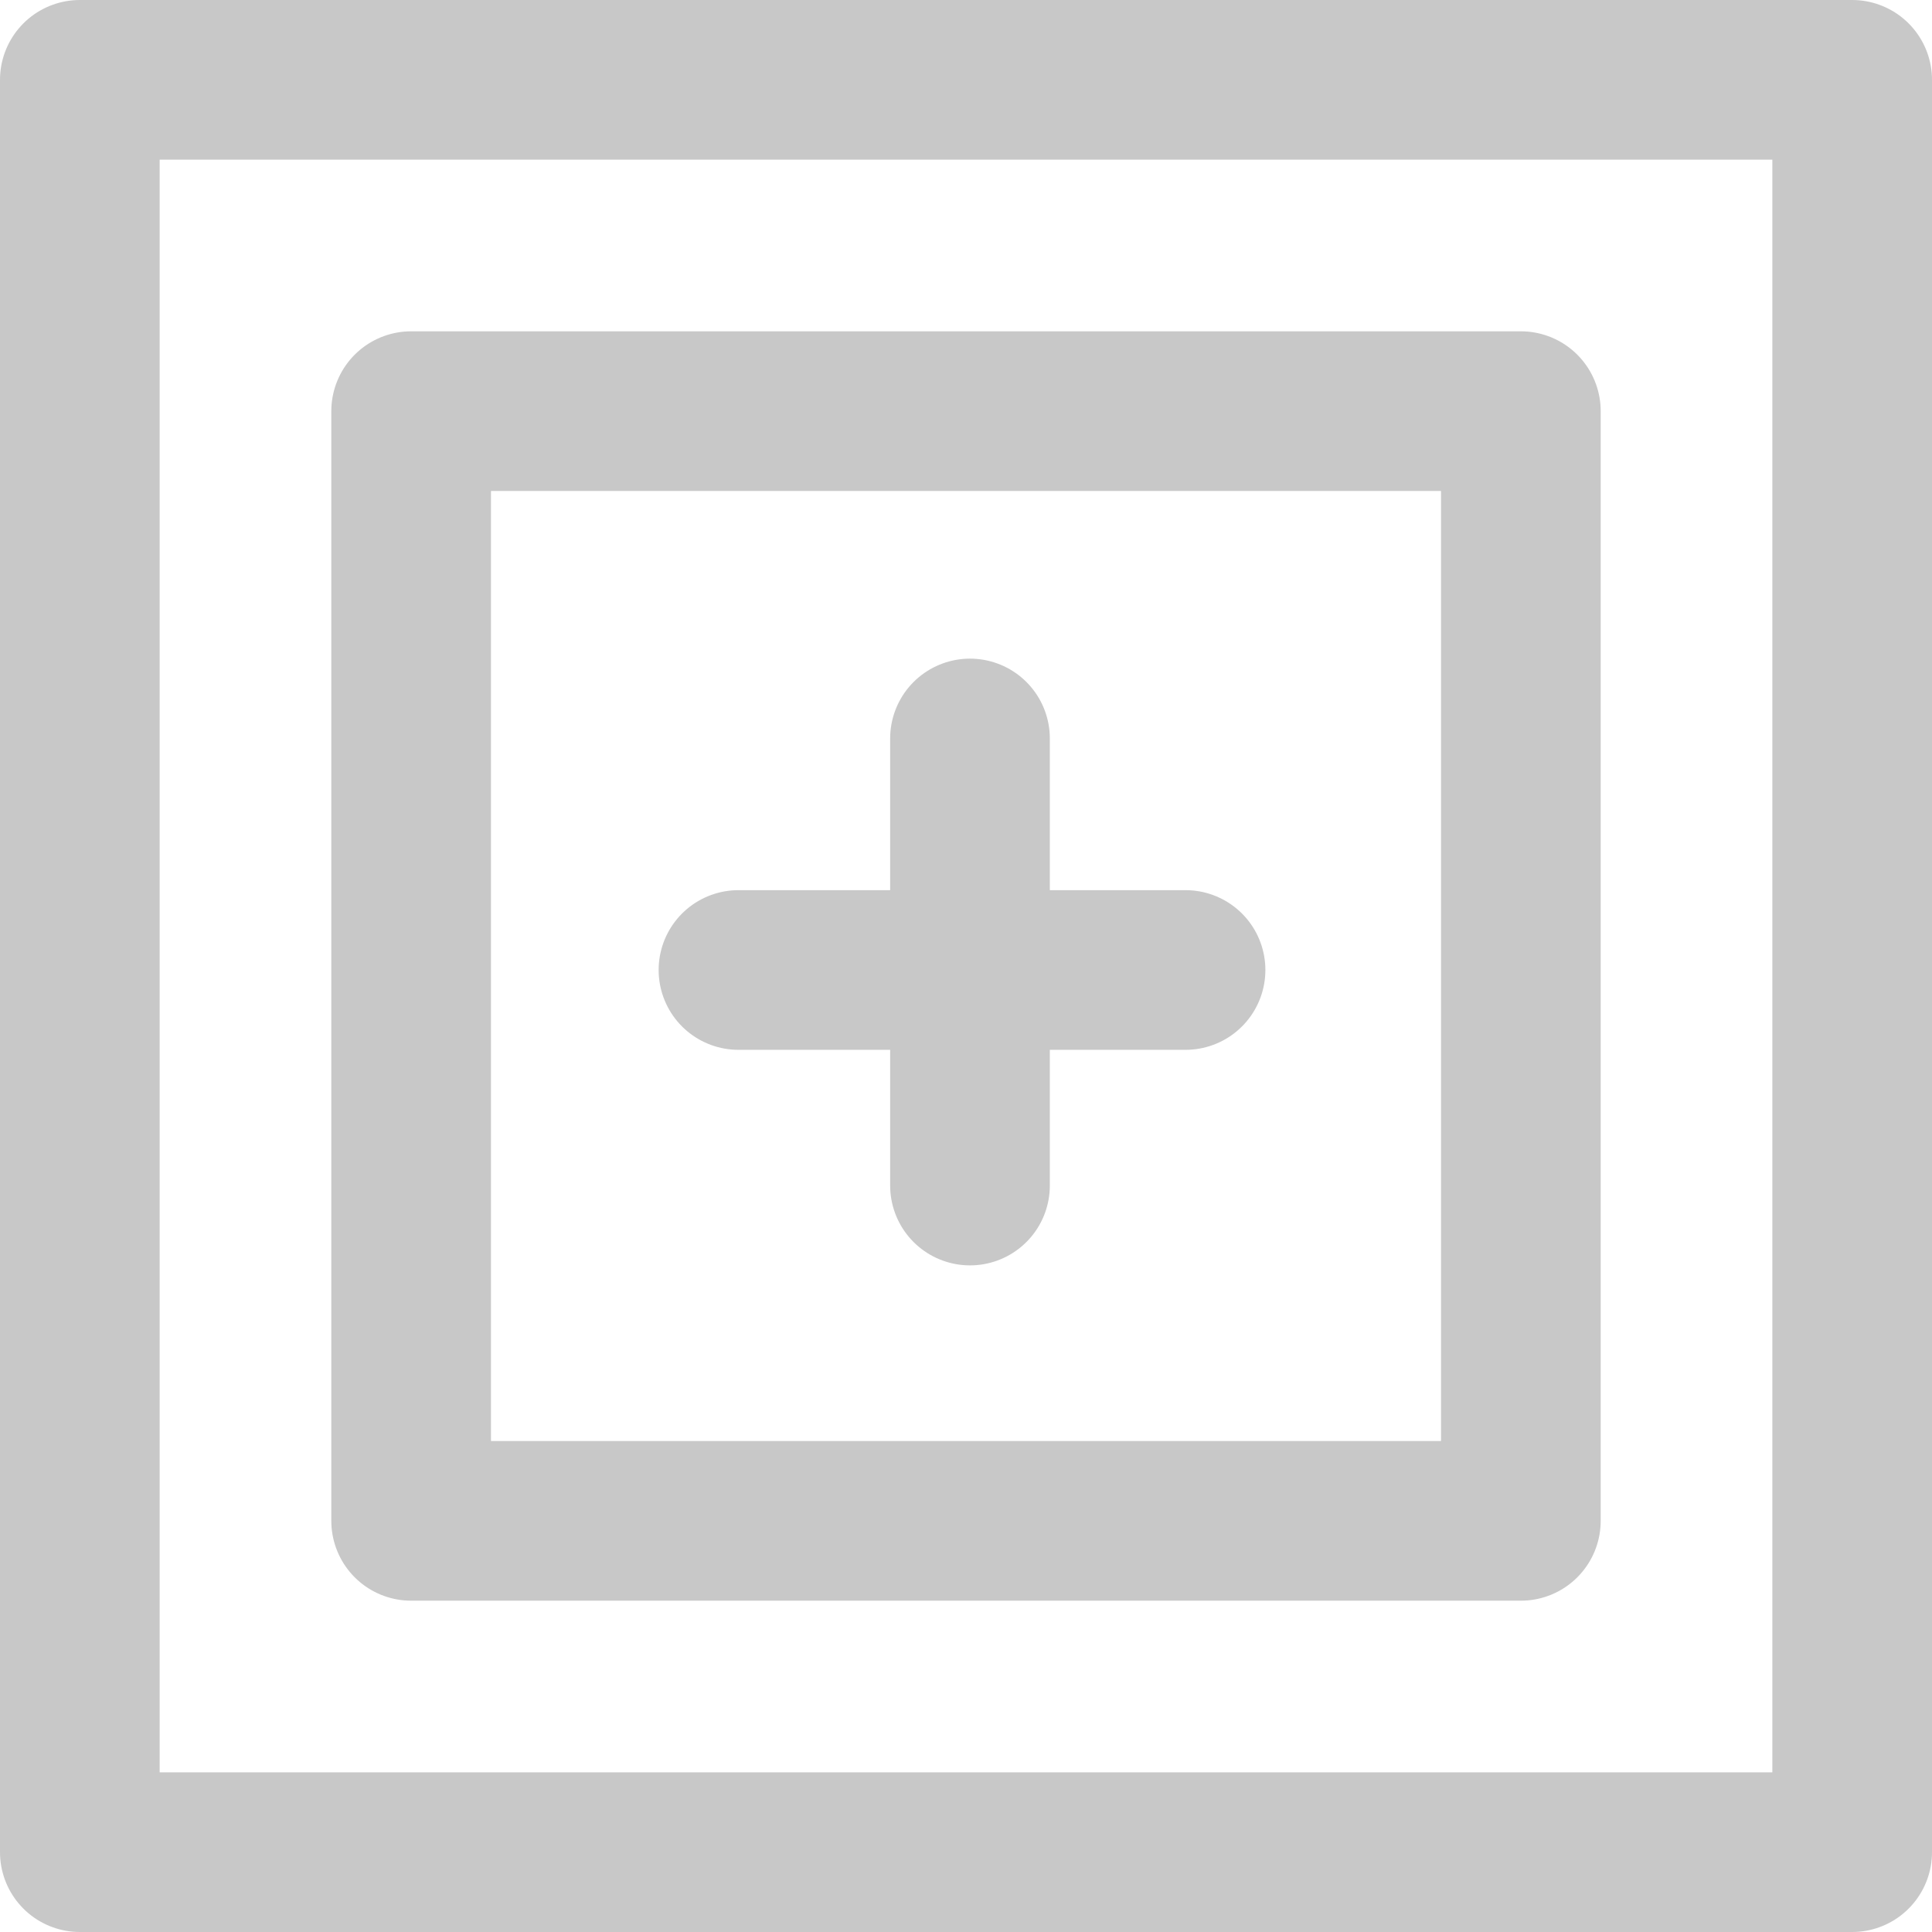
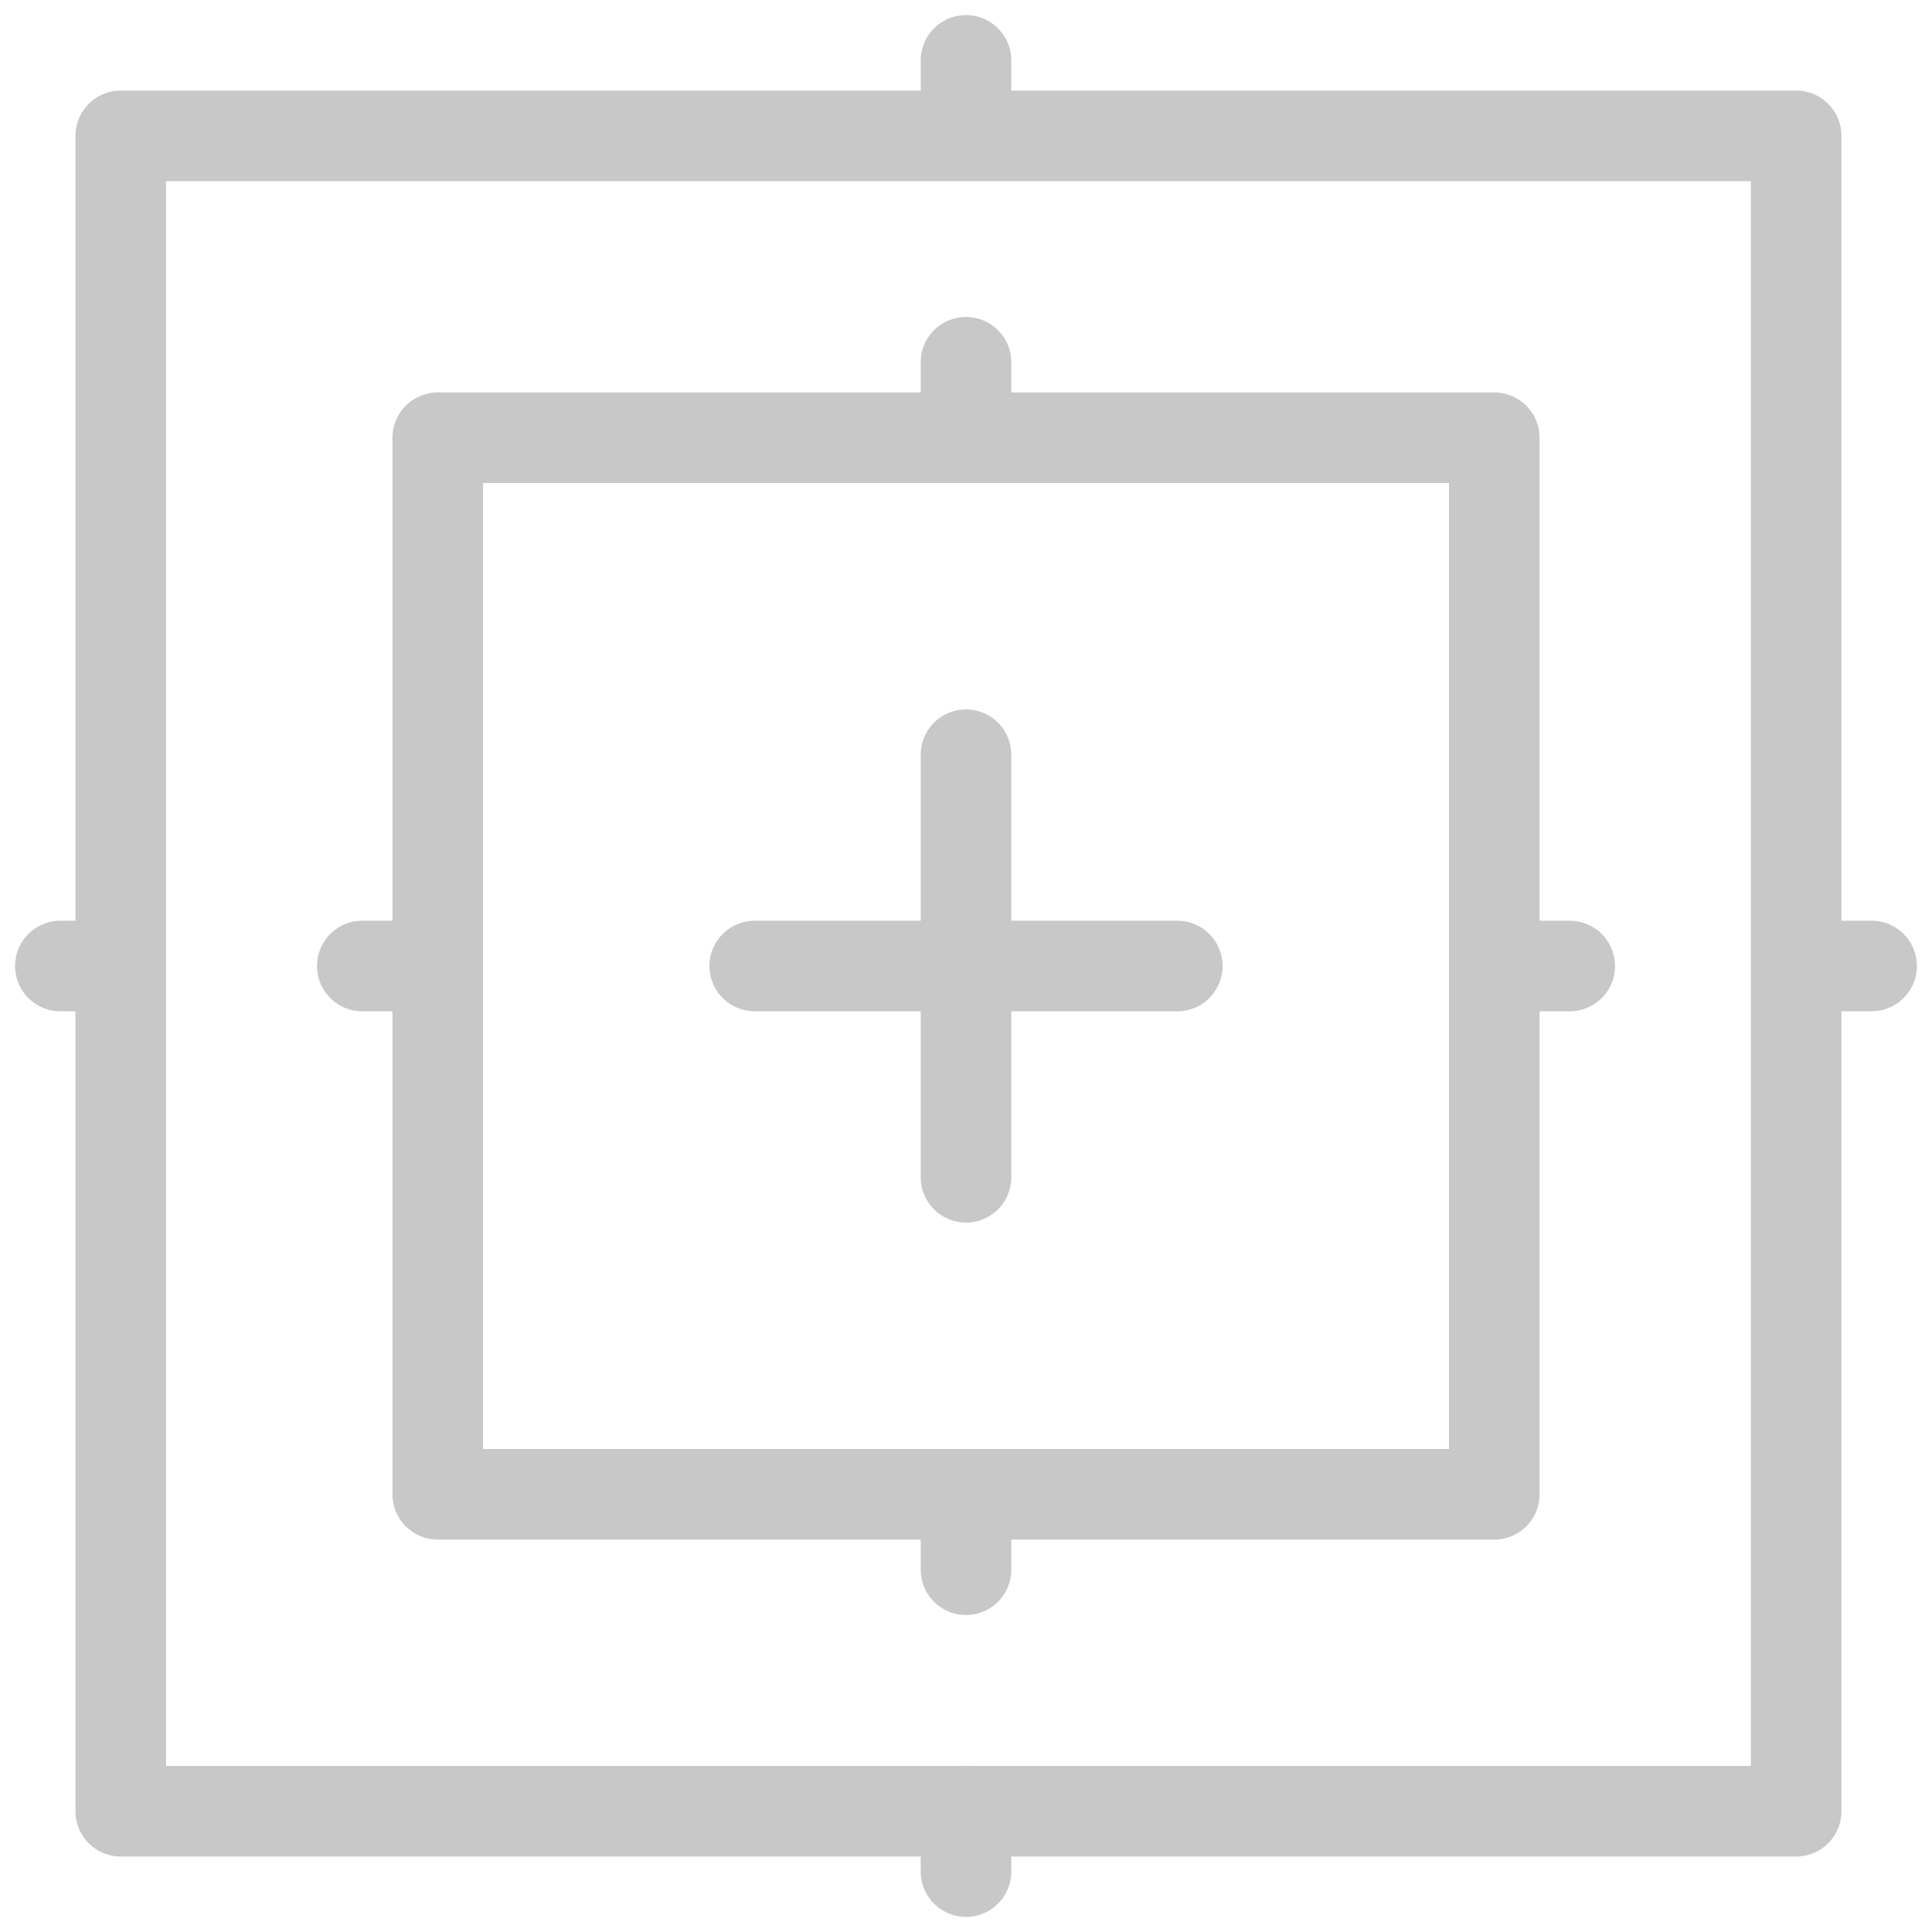
- <svg xmlns="http://www.w3.org/2000/svg" version="1.1" x="0px" y="0px" width="484px" height="484px" viewBox="0 0 484 484" style="enable-background:new 0 0 484 484;" xml:space="preserve">
-   <g id="Tracker">
-     <line style="fill:none;stroke:#C8C8C8;stroke-width:40;stroke-linecap:round;stroke-linejoin:round;stroke-miterlimit:10;" x1="297" y1="243" x2="185" y2="243" />
-     <line style="fill:none;stroke:#C8C8C8;stroke-width:40;stroke-linecap:round;stroke-linejoin:round;stroke-miterlimit:10;" x1="243" y1="185" x2="243" y2="297" />
-     <rect x="20" y="20" style="fill:none;stroke:#C8C8C8;stroke-width:40;stroke-linecap:round;stroke-linejoin:round;stroke-miterlimit:10;" width="444" height="444" />
-     <rect x="103" y="103" style="fill:none;stroke:#C8C8C8;stroke-width:40;stroke-linecap:round;stroke-linejoin:round;stroke-miterlimit:10;" width="278" height="278" />
+ <svg xmlns="http://www.w3.org/2000/svg" width="100%" height="100%" viewBox="0 0 128 128" version="1.1" xml:space="preserve" style="fill-rule:evenodd;clip-rule:evenodd;stroke-linecap:round;stroke-linejoin:round;stroke-miterlimit:10;">
+   <g id="Tr Tracker">
+     <path d="M78,64L50,64" style="fill:none;stroke-width:6px;stroke:#c8c8c8;" />
+     <path d="M64,50L64,78" style="fill:none;stroke-width:6px;stroke:#c8c8c8;" />
+     <rect x="8" y="9" width="111" height="111" style="fill:none;stroke-width:6px;stroke:#c8c8c8;" />
+     <rect x="29" y="29" width="70" height="70" style="fill:none;stroke-width:6px;stroke:#c8c8c8;" />
+     <path d="M124,64L120,64" style="fill:none;stroke-width:6px;stroke:#c8c8c8;" />
+     <path d="M8,64L4,64" style="fill:none;stroke-width:6px;stroke:#c8c8c8;" />
+     <path d="M64,4L64,8" style="fill:none;stroke-width:6px;stroke:#c8c8c8;" />
+     <path d="M64,120L64,124" style="fill:none;stroke-width:6px;stroke:#c8c8c8;" />
+     <path d="M28,64L24,64" style="fill:none;stroke-width:6px;stroke:#c8c8c8;" />
+     <path d="M104,64L100,64" style="fill:none;stroke-width:6px;stroke:#c8c8c8;" />
+     <path d="M64,24L64,28" style="fill:none;stroke-width:6px;stroke:#c8c8c8;" />
+     <path d="M64,100L64,104" style="fill:none;stroke-width:6px;stroke:#c8c8c8;" />
  </g>
-   <g id="Layer_1">
- </g>
</svg>
